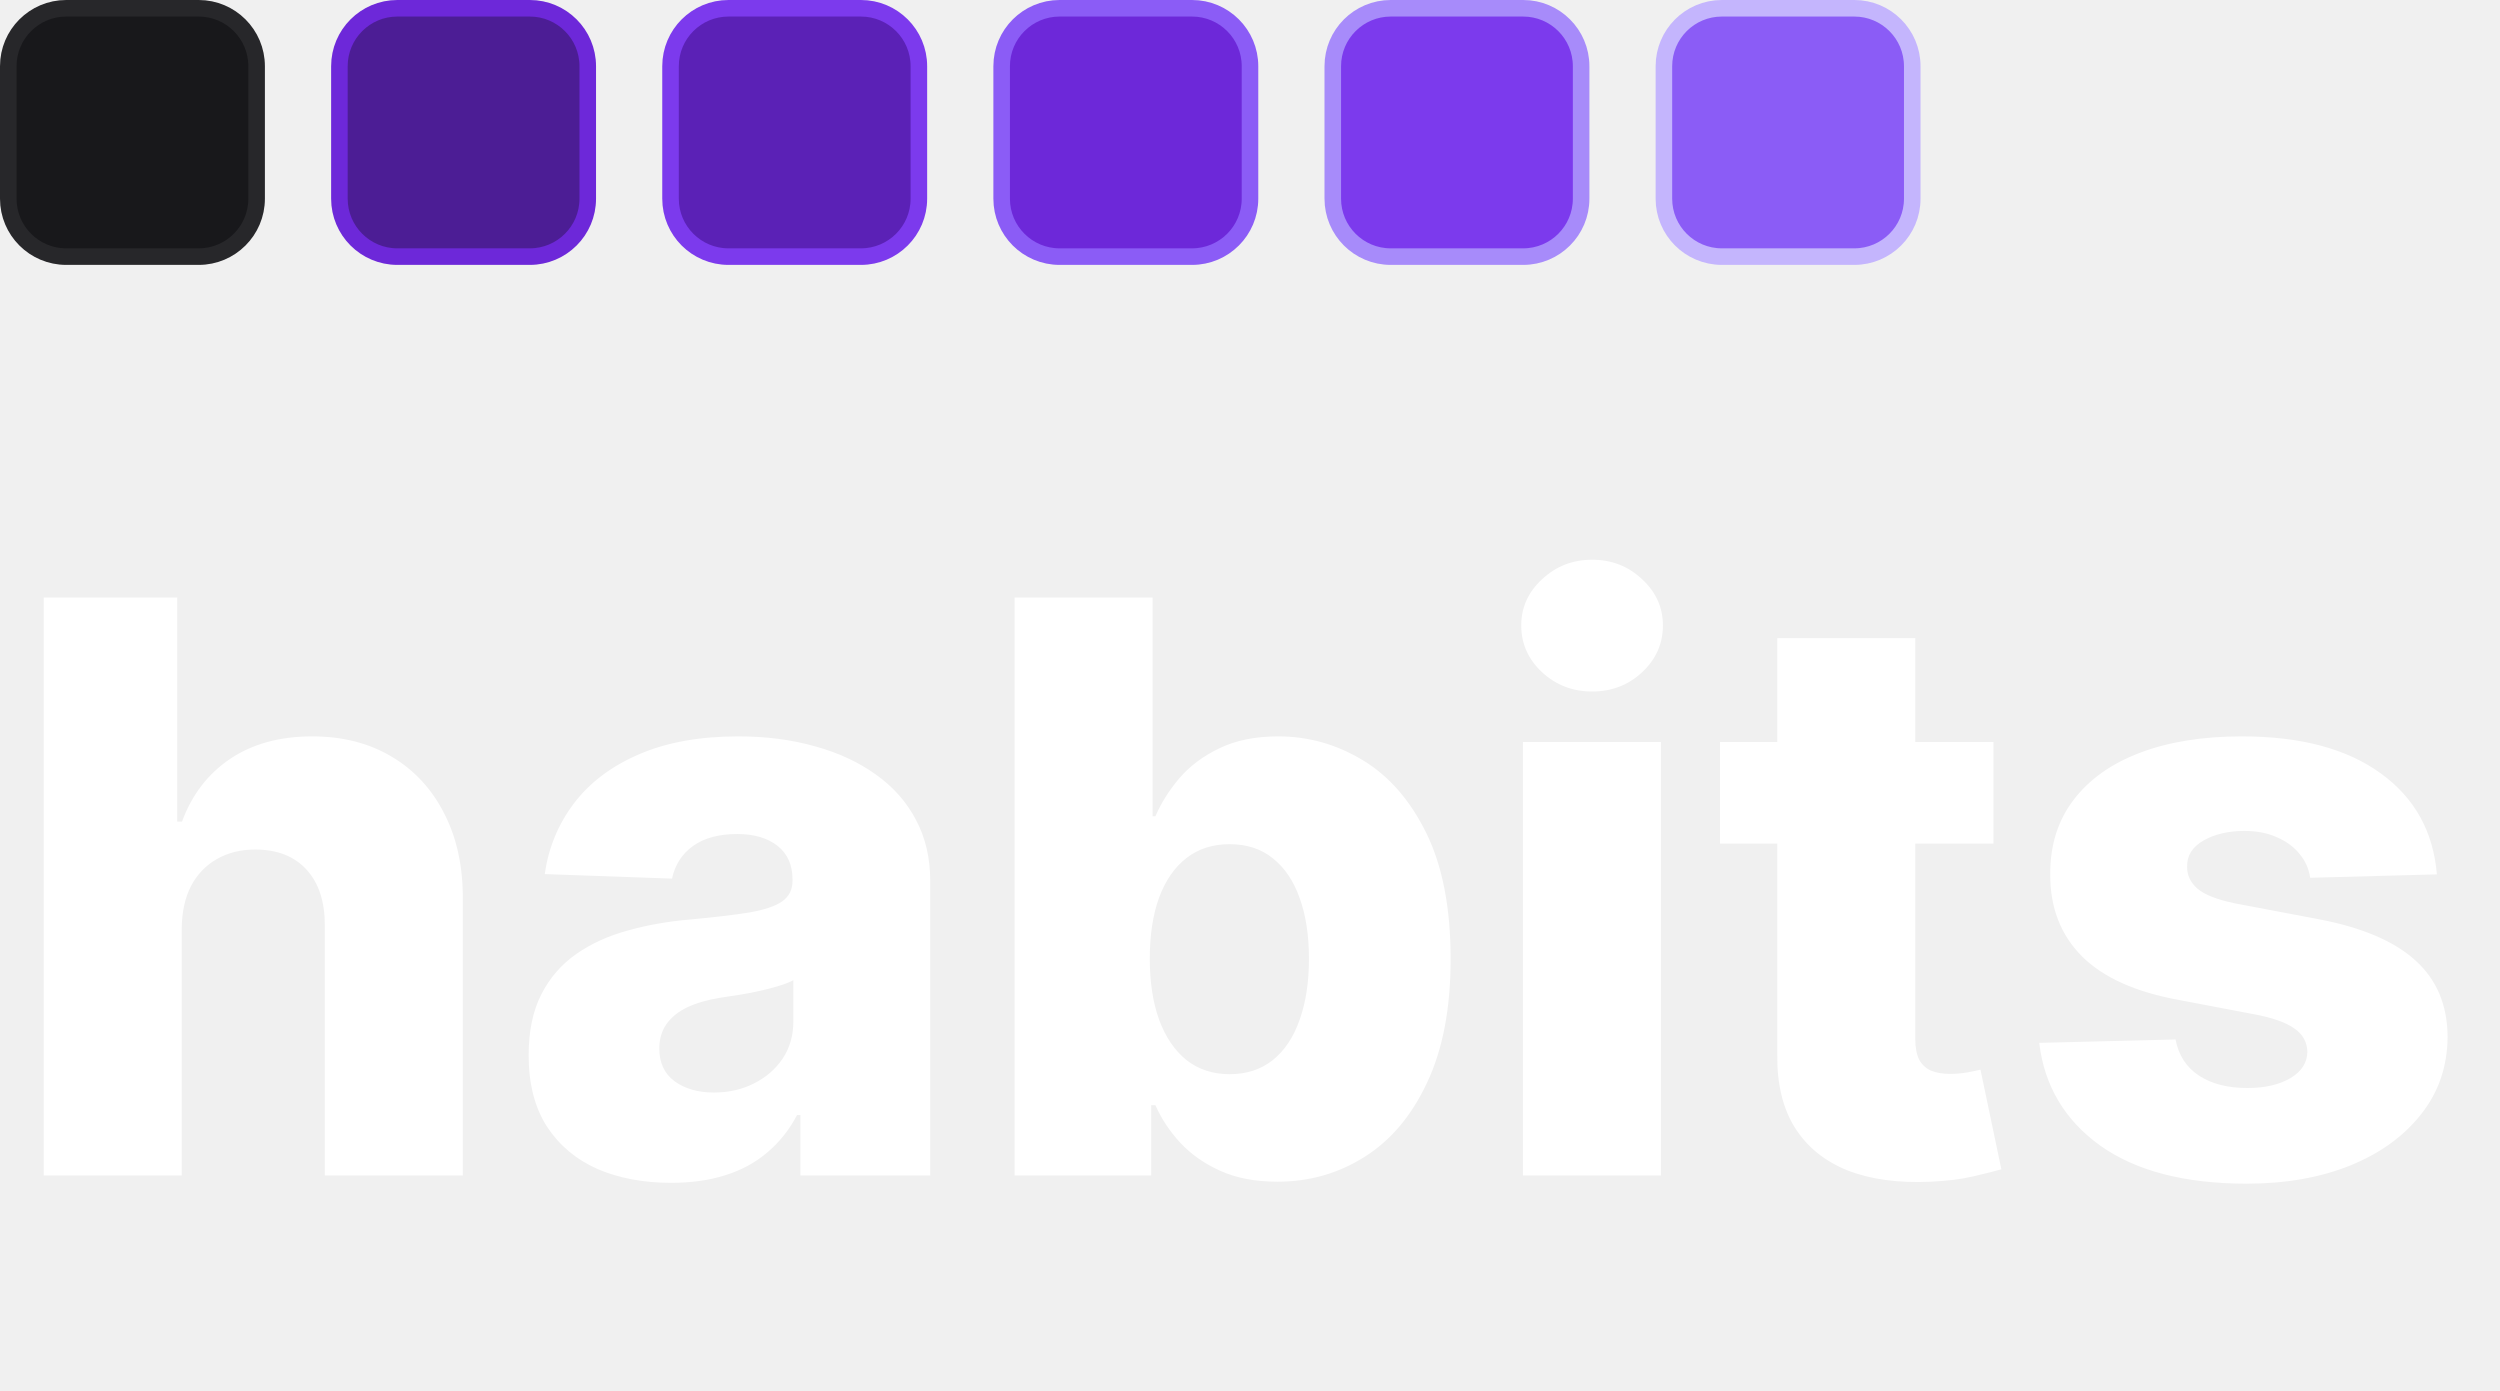
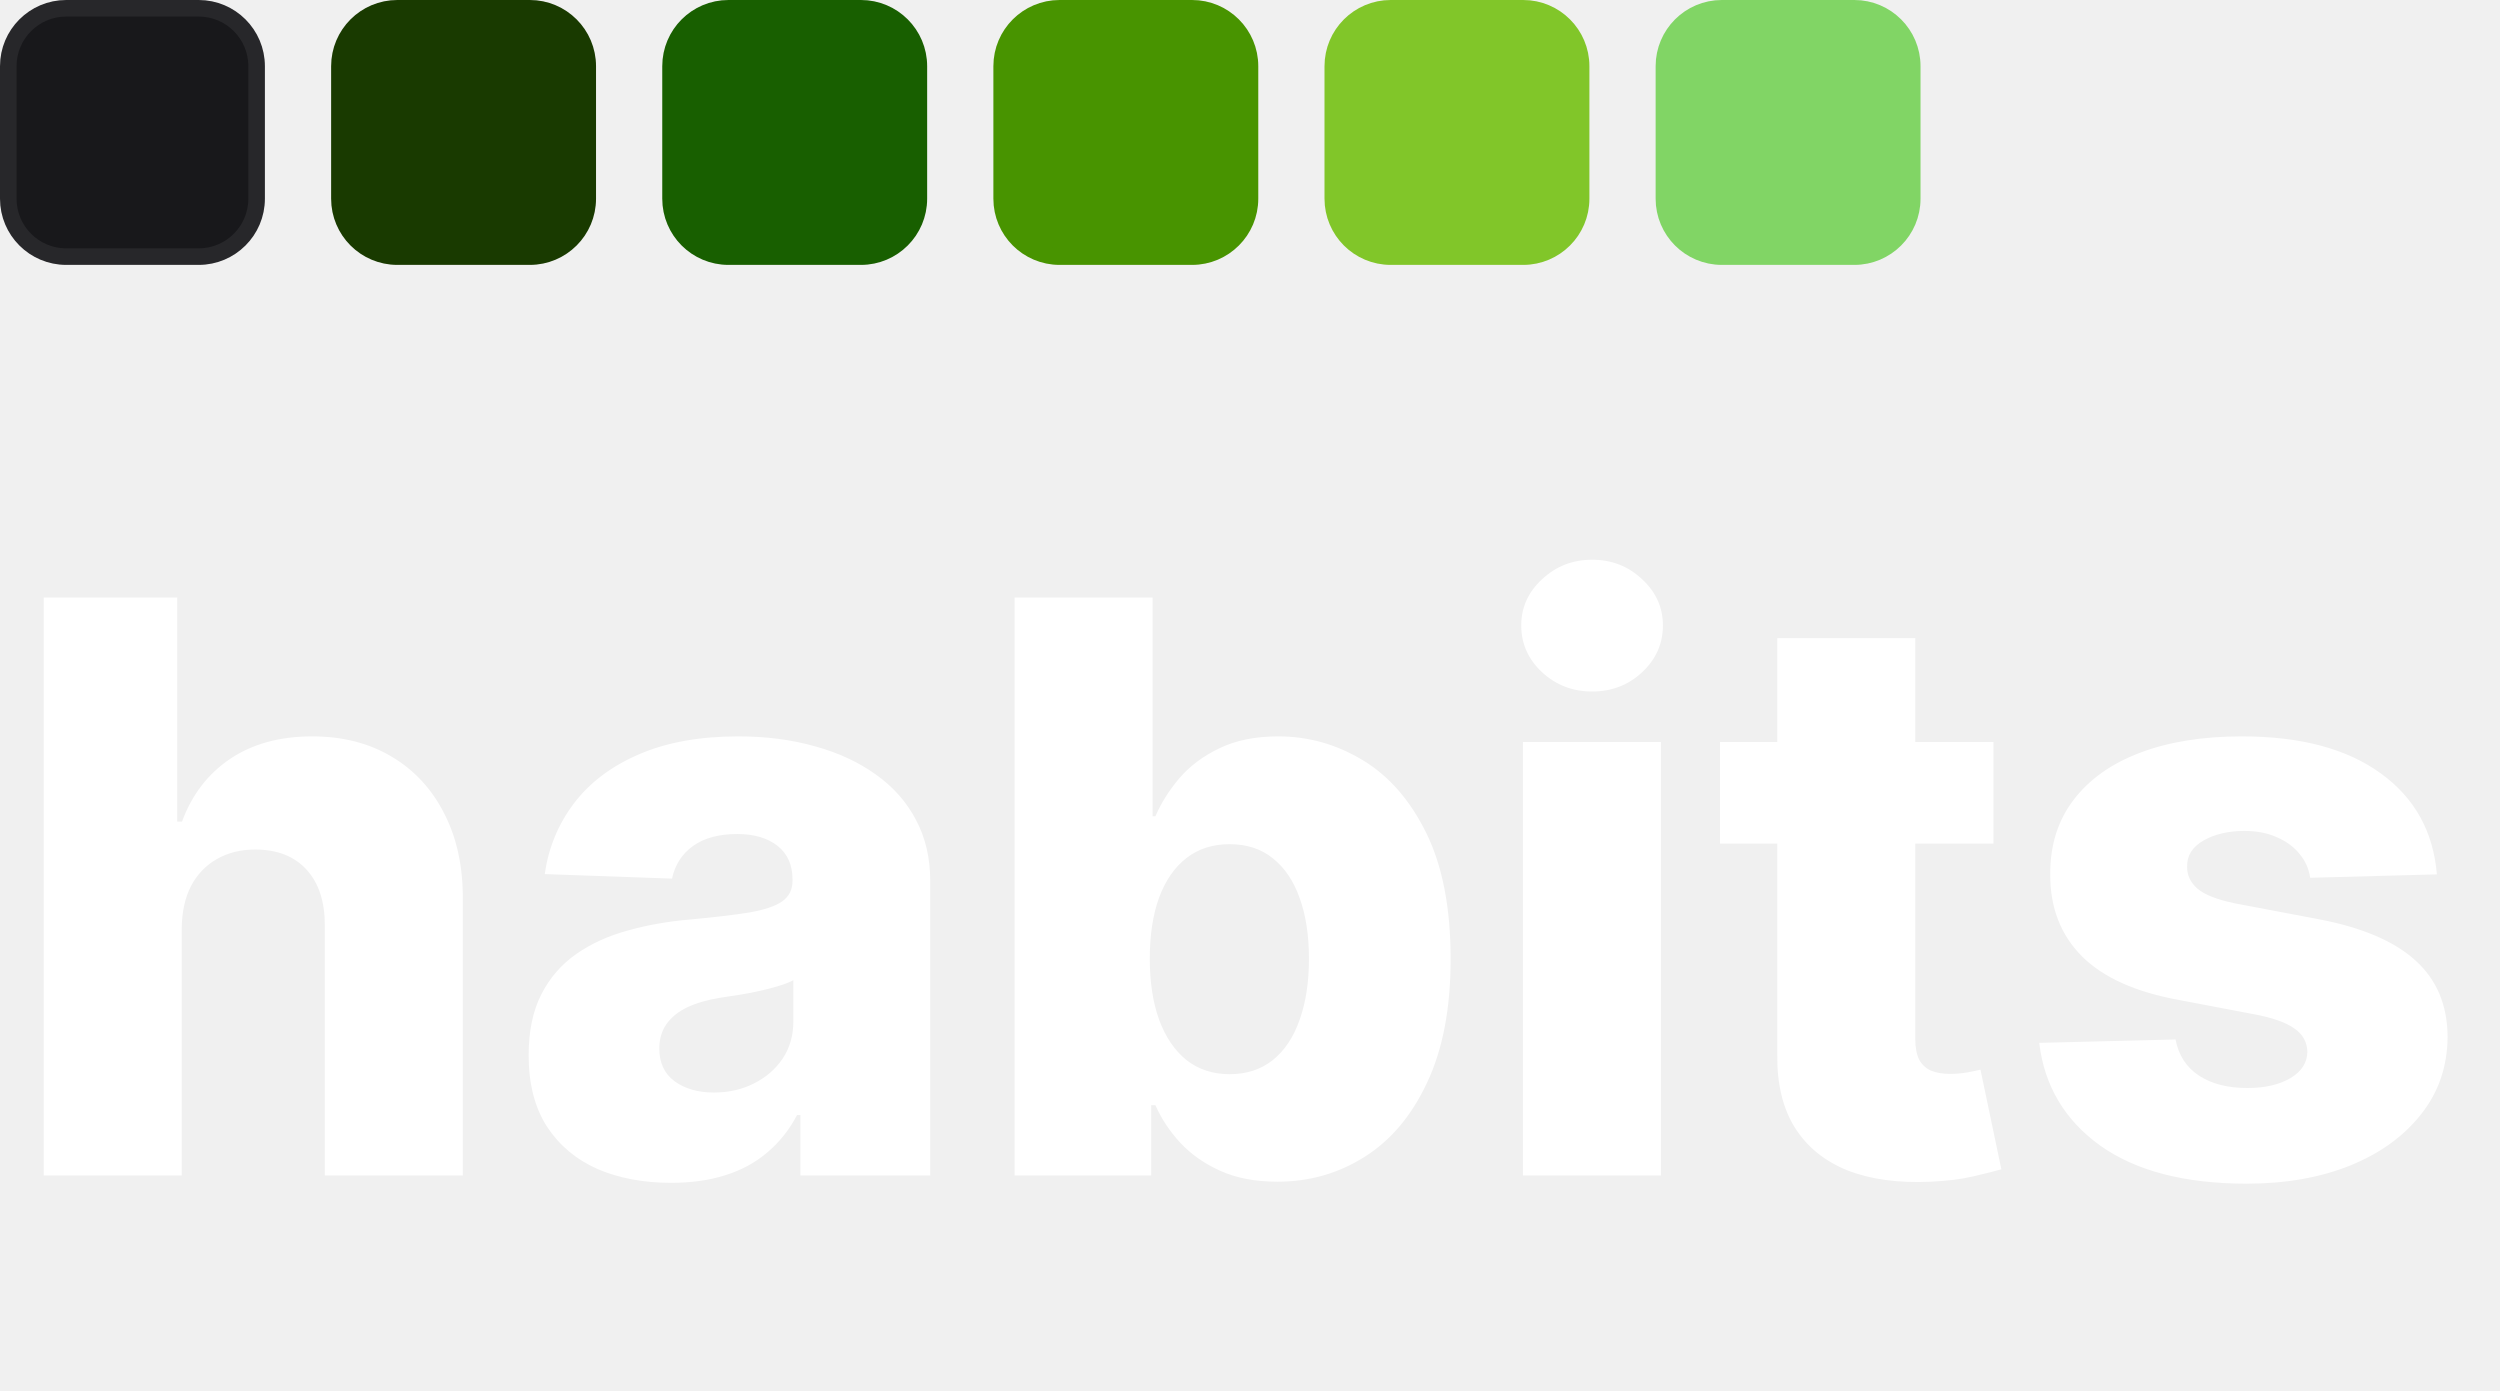
<svg xmlns="http://www.w3.org/2000/svg" width="151" height="84" viewBox="0 0 151 84" fill="none">
  <path d="M10.977 56.068V71H2.642V36.091H10.704V49.625H10.994C11.585 48.011 12.551 46.75 13.892 45.841C15.244 44.932 16.898 44.477 18.852 44.477C20.693 44.477 22.296 44.886 23.659 45.705C25.023 46.511 26.079 47.653 26.829 49.131C27.591 50.608 27.966 52.335 27.954 54.312V71H19.619V55.949C19.631 54.494 19.267 53.358 18.528 52.54C17.79 51.722 16.75 51.312 15.409 51.312C14.534 51.312 13.761 51.506 13.091 51.892C12.432 52.267 11.915 52.807 11.54 53.511C11.176 54.216 10.989 55.068 10.977 56.068ZM40.538 71.443C38.868 71.443 37.385 71.165 36.09 70.608C34.805 70.04 33.788 69.188 33.038 68.051C32.3 66.903 31.93 65.466 31.93 63.739C31.93 62.284 32.186 61.057 32.697 60.057C33.209 59.057 33.913 58.244 34.811 57.619C35.709 56.994 36.743 56.523 37.913 56.205C39.084 55.875 40.334 55.653 41.663 55.54C43.152 55.403 44.351 55.261 45.26 55.114C46.169 54.955 46.828 54.733 47.237 54.449C47.658 54.153 47.868 53.739 47.868 53.205V53.119C47.868 52.244 47.567 51.568 46.965 51.091C46.362 50.614 45.55 50.375 44.527 50.375C43.425 50.375 42.538 50.614 41.868 51.091C41.197 51.568 40.771 52.227 40.59 53.068L32.902 52.795C33.129 51.205 33.715 49.784 34.658 48.534C35.612 47.273 36.919 46.284 38.578 45.568C40.249 44.841 42.254 44.477 44.595 44.477C46.266 44.477 47.805 44.676 49.215 45.074C50.624 45.46 51.851 46.028 52.896 46.778C53.942 47.517 54.749 48.426 55.317 49.506C55.896 50.585 56.186 51.818 56.186 53.205V71H48.345V67.352H48.141C47.675 68.239 47.078 68.989 46.351 69.602C45.635 70.216 44.788 70.676 43.811 70.983C42.845 71.29 41.754 71.443 40.538 71.443ZM43.112 65.989C44.01 65.989 44.817 65.807 45.533 65.443C46.26 65.079 46.84 64.579 47.271 63.943C47.703 63.295 47.919 62.545 47.919 61.693V59.205C47.68 59.33 47.391 59.443 47.05 59.545C46.72 59.648 46.356 59.744 45.959 59.835C45.561 59.926 45.152 60.006 44.731 60.074C44.311 60.142 43.908 60.205 43.521 60.261C42.737 60.386 42.067 60.58 41.51 60.841C40.965 61.102 40.544 61.443 40.249 61.864C39.965 62.273 39.822 62.761 39.822 63.33C39.822 64.193 40.129 64.852 40.743 65.307C41.368 65.761 42.158 65.989 43.112 65.989ZM61.283 71V36.091H69.618V49.301H69.788C70.129 48.506 70.612 47.739 71.237 47C71.874 46.261 72.68 45.659 73.658 45.193C74.646 44.716 75.828 44.477 77.203 44.477C79.021 44.477 80.72 44.955 82.3 45.909C83.891 46.864 85.175 48.335 86.152 50.324C87.129 52.312 87.618 54.847 87.618 57.926C87.618 60.892 87.146 63.375 86.203 65.375C85.271 67.375 84.01 68.875 82.419 69.875C80.84 70.875 79.084 71.375 77.152 71.375C75.834 71.375 74.692 71.159 73.726 70.727C72.76 70.296 71.947 69.727 71.288 69.023C70.641 68.318 70.141 67.562 69.788 66.756H69.533V71H61.283ZM69.447 57.909C69.447 59.318 69.635 60.545 70.01 61.591C70.396 62.636 70.947 63.449 71.663 64.028C72.391 64.597 73.26 64.881 74.271 64.881C75.294 64.881 76.163 64.597 76.879 64.028C77.595 63.449 78.135 62.636 78.499 61.591C78.874 60.545 79.061 59.318 79.061 57.909C79.061 56.5 78.874 55.278 78.499 54.244C78.135 53.21 77.595 52.409 76.879 51.841C76.175 51.273 75.305 50.989 74.271 50.989C73.249 50.989 72.379 51.267 71.663 51.824C70.947 52.381 70.396 53.176 70.01 54.21C69.635 55.244 69.447 56.477 69.447 57.909ZM91.986 71V44.818H100.321V71H91.986ZM96.162 41.767C94.992 41.767 93.986 41.381 93.145 40.608C92.304 39.824 91.883 38.881 91.883 37.778C91.883 36.688 92.304 35.756 93.145 34.983C93.986 34.199 94.992 33.807 96.162 33.807C97.344 33.807 98.349 34.199 99.179 34.983C100.02 35.756 100.44 36.688 100.44 37.778C100.44 38.881 100.02 39.824 99.179 40.608C98.349 41.381 97.344 41.767 96.162 41.767ZM120.405 44.818V50.955H103.888V44.818H120.405ZM107.348 38.545H115.683V62.767C115.683 63.278 115.763 63.693 115.922 64.011C116.092 64.318 116.337 64.54 116.655 64.676C116.973 64.801 117.354 64.864 117.797 64.864C118.115 64.864 118.45 64.835 118.803 64.778C119.166 64.71 119.439 64.653 119.621 64.608L120.882 70.625C120.484 70.739 119.922 70.881 119.195 71.051C118.479 71.222 117.621 71.329 116.621 71.375C114.666 71.466 112.99 71.239 111.592 70.693C110.206 70.136 109.143 69.273 108.405 68.102C107.678 66.932 107.325 65.46 107.348 63.688V38.545ZM147.188 52.812L139.534 53.017C139.455 52.472 139.239 51.989 138.886 51.568C138.534 51.136 138.074 50.801 137.506 50.562C136.949 50.312 136.301 50.188 135.562 50.188C134.597 50.188 133.773 50.381 133.091 50.767C132.42 51.153 132.091 51.676 132.102 52.335C132.091 52.847 132.295 53.29 132.716 53.665C133.148 54.04 133.915 54.341 135.017 54.568L140.062 55.523C142.676 56.023 144.619 56.852 145.892 58.011C147.176 59.17 147.824 60.705 147.835 62.614C147.824 64.409 147.29 65.972 146.233 67.301C145.188 68.631 143.756 69.665 141.938 70.403C140.119 71.131 138.04 71.494 135.699 71.494C131.96 71.494 129.011 70.727 126.852 69.193C124.705 67.648 123.477 65.579 123.17 62.989L131.403 62.784C131.585 63.739 132.057 64.466 132.818 64.966C133.58 65.466 134.551 65.716 135.733 65.716C136.801 65.716 137.67 65.517 138.341 65.119C139.011 64.722 139.352 64.193 139.364 63.534C139.352 62.943 139.091 62.472 138.58 62.119C138.068 61.756 137.267 61.472 136.176 61.267L131.608 60.398C128.983 59.92 127.028 59.04 125.744 57.756C124.46 56.46 123.824 54.812 123.835 52.812C123.824 51.062 124.29 49.568 125.233 48.33C126.176 47.08 127.517 46.125 129.256 45.466C130.994 44.807 133.045 44.477 135.409 44.477C138.955 44.477 141.75 45.222 143.795 46.71C145.841 48.188 146.972 50.222 147.188 52.812Z" fill="white" />
  <rect x="0.5" y="0.5" width="15" height="15" rx="3.5" fill="#18181B" stroke="#27272A" />
-   <rect x="20.5" y="0.5" width="15" height="15" rx="3.5" fill="#4C1D95" stroke="#6D28D9" />
-   <rect x="40.5" y="0.5" width="15" height="15" rx="3.5" fill="#5B21B6" stroke="#7C3AED" />
-   <rect x="60.5" y="0.5" width="15" height="15" rx="3.5" fill="#6D28D9" stroke="#8B5CF6" />
-   <rect x="80.5" y="0.5" width="15" height="15" rx="3.5" fill="#7C3AED" stroke="#A78BFA" />
-   <rect x="100.5" y="0.5" width="15" height="15" rx="3.5" fill="#8B5CF6" stroke="#C4B5FD" />
+   <rect x="20.5" y="0.5" width="15" height="15" rx="3.5" fill="#193A00" stroke="#193A00" />
+   <rect x="40.5" y="0.5" width="15" height="15" rx="3.5" fill="#185F00" stroke="#185F00" />
+   <rect x="60.5" y="0.5" width="15" height="15" rx="3.5" fill="#489400" stroke="#489400" />
+   <rect x="80.5" y="0.5" width="15" height="15" rx="3.5" fill="#81C629" stroke="#81C629" />
+   <rect x="100.5" y="0.5" width="15" height="15" rx="3.5" fill="#81D565" stroke="#81D565" />
</svg>
